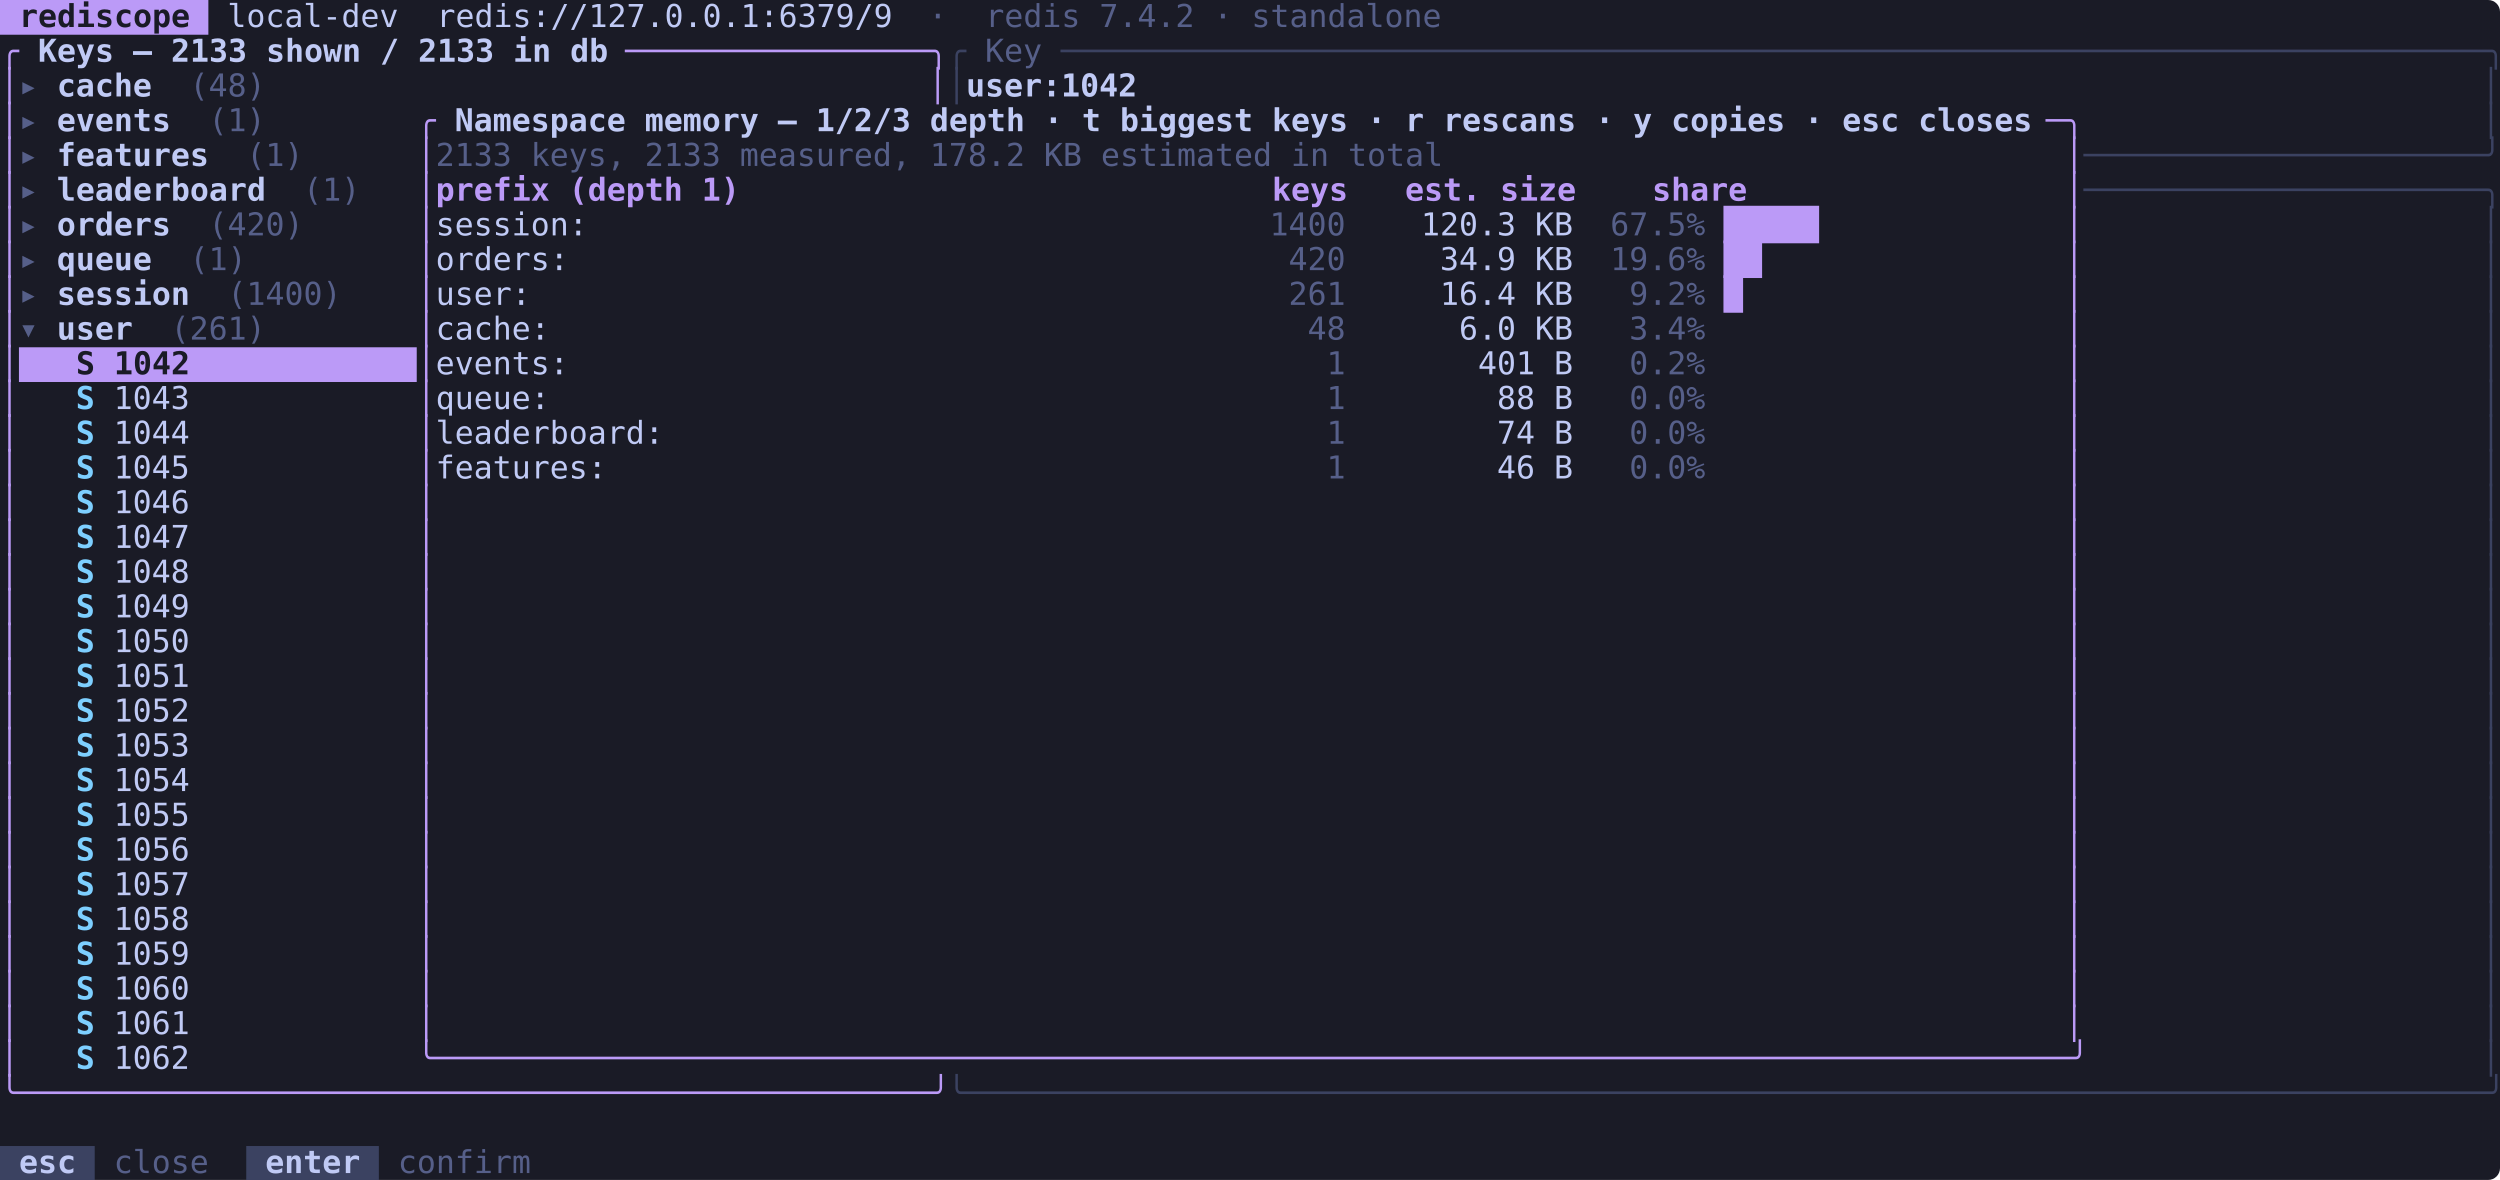
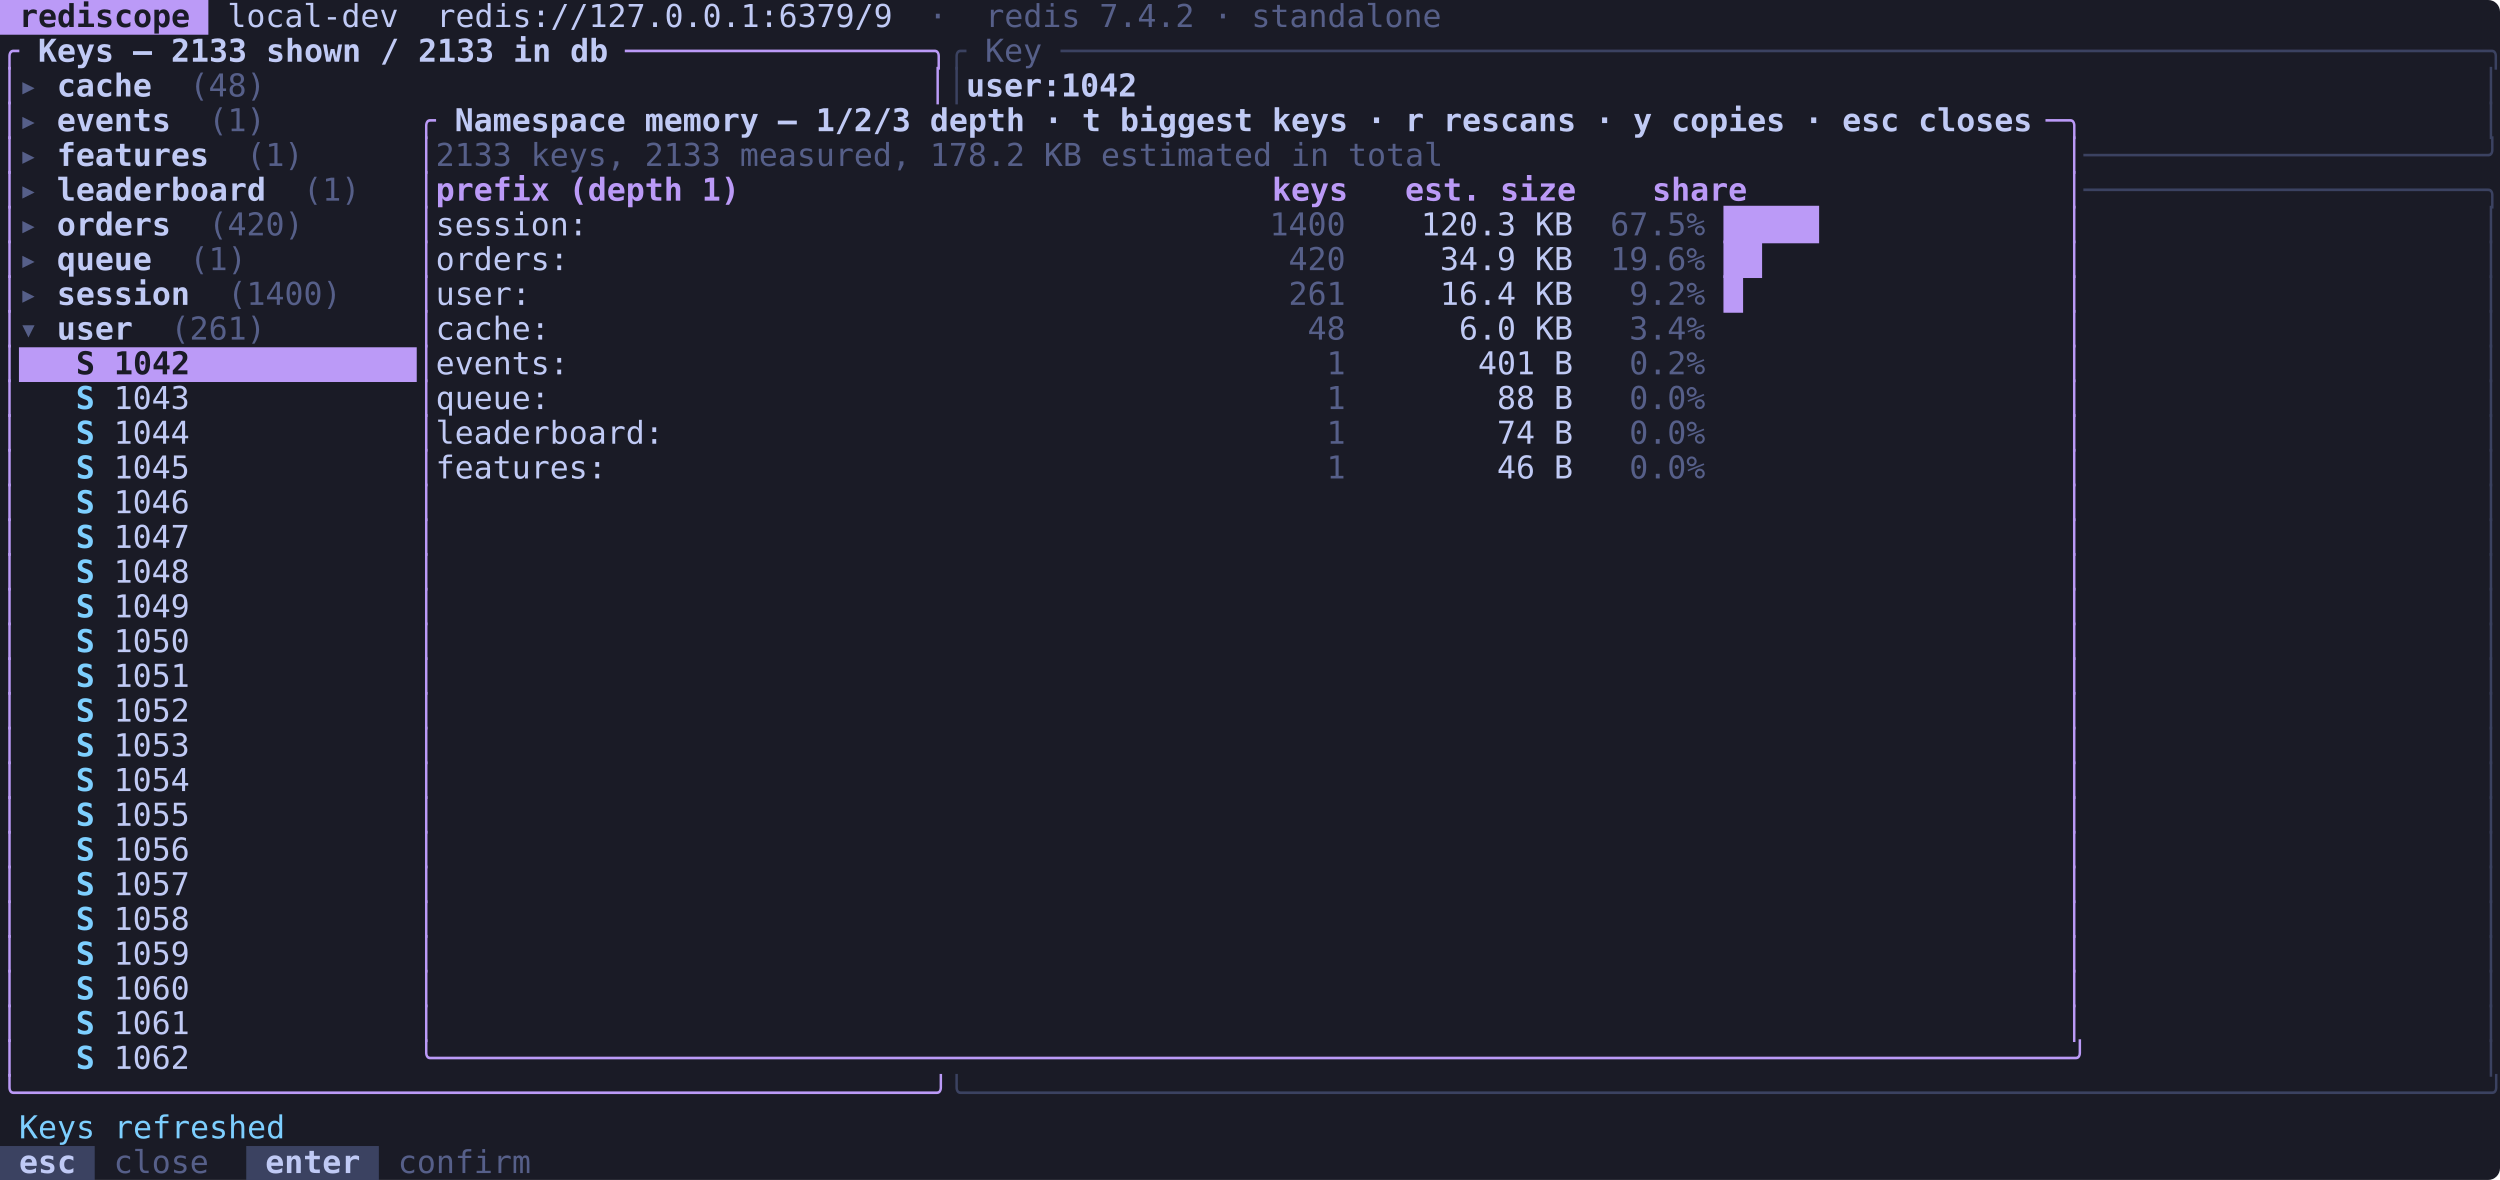
<svg xmlns="http://www.w3.org/2000/svg" viewBox="0 0 1267 598" width="1267" height="598" font-family="ui-monospace, SFMono-Regular, 'SF Mono', Menlo, Consolas, 'DejaVu Sans Mono', monospace" font-size="16">
  <rect width="1267" height="598" rx="6" fill="#1a1b26" />
  <rect x="0.0" y="0.0" width="105.6" height="17.6" fill="#bb9af7" />
  <rect x="9.6" y="176.0" width="201.6" height="17.6" fill="#bb9af7" />
  <rect x="0.0" y="580.8" width="48.0" height="17.6" fill="#3b4261" />
  <rect x="124.8" y="580.8" width="67.2" height="17.6" fill="#3b4261" />
  <text x="0.0" y="13.7" fill="#1a1b26" font-weight="600" textLength="105.6" lengthAdjust="spacingAndGlyphs" xml:space="preserve"> rediscope </text>
  <text x="105.6" y="13.7" fill="#c0caf5" textLength="345.6" lengthAdjust="spacingAndGlyphs" xml:space="preserve"> local-dev  redis://127.0.0.1:6379/9</text>
  <text x="451.2" y="13.7" fill="#565f89" textLength="278.4" lengthAdjust="spacingAndGlyphs" xml:space="preserve">  ·  redis 7.4.2 · standalone</text>
  <text x="0.0" y="31.3" fill="#bb9af7" textLength="9.6" lengthAdjust="spacingAndGlyphs" xml:space="preserve">╭</text>
  <text x="9.6" y="31.3" fill="#c0caf5" font-weight="600" textLength="307.2" lengthAdjust="spacingAndGlyphs" xml:space="preserve"> Keys — 2133 shown / 2133 in db </text>
  <text x="316.8" y="31.3" fill="#bb9af7" textLength="163.2" lengthAdjust="spacingAndGlyphs" xml:space="preserve">────────────────╮</text>
  <text x="480.0" y="31.3" fill="#3b4261" textLength="9.6" lengthAdjust="spacingAndGlyphs" xml:space="preserve">╭</text>
  <text x="489.6" y="31.3" fill="#565f89" textLength="48.0" lengthAdjust="spacingAndGlyphs" xml:space="preserve"> Key </text>
  <text x="537.6" y="31.3" fill="#3b4261" textLength="729.6" lengthAdjust="spacingAndGlyphs" xml:space="preserve">───────────────────────────────────────────────────────────────────────────╮</text>
  <text x="0.0" y="48.9" fill="#bb9af7" textLength="9.6" lengthAdjust="spacingAndGlyphs" xml:space="preserve">│</text>
  <text x="9.6" y="48.9" fill="#565f89" textLength="19.2" lengthAdjust="spacingAndGlyphs" xml:space="preserve">▸ </text>
  <text x="28.8" y="48.9" fill="#c0caf5" font-weight="600" textLength="48.0" lengthAdjust="spacingAndGlyphs" xml:space="preserve">cache</text>
  <text x="76.8" y="48.9" fill="#565f89" textLength="57.6" lengthAdjust="spacingAndGlyphs" xml:space="preserve">  (48)</text>
  <text x="470.4" y="48.9" fill="#bb9af7" textLength="9.6" lengthAdjust="spacingAndGlyphs" xml:space="preserve">│</text>
  <text x="480.0" y="48.9" fill="#3b4261" textLength="9.6" lengthAdjust="spacingAndGlyphs" xml:space="preserve">│</text>
  <text x="489.6" y="48.9" fill="#c0caf5" font-weight="600" textLength="86.4" lengthAdjust="spacingAndGlyphs" xml:space="preserve">user:1042</text>
  <text x="1257.6" y="48.9" fill="#3b4261" textLength="9.6" lengthAdjust="spacingAndGlyphs" xml:space="preserve">│</text>
  <text x="0.0" y="66.5" fill="#bb9af7" textLength="9.6" lengthAdjust="spacingAndGlyphs" xml:space="preserve">│</text>
  <text x="9.6" y="66.5" fill="#565f89" textLength="19.2" lengthAdjust="spacingAndGlyphs" xml:space="preserve">▸ </text>
  <text x="28.8" y="66.5" fill="#c0caf5" font-weight="600" textLength="57.6" lengthAdjust="spacingAndGlyphs" xml:space="preserve">events</text>
  <text x="86.4" y="66.5" fill="#565f89" textLength="48.0" lengthAdjust="spacingAndGlyphs" xml:space="preserve">  (1)</text>
  <text x="211.2" y="66.5" fill="#bb9af7" textLength="9.6" lengthAdjust="spacingAndGlyphs" xml:space="preserve">╭</text>
  <text x="220.8" y="66.5" fill="#c0caf5" font-weight="600" textLength="816.0" lengthAdjust="spacingAndGlyphs" xml:space="preserve"> Namespace memory — 1/2/3 depth · t biggest keys · r rescans · y copies · esc closes </text>
  <text x="1036.8" y="66.5" fill="#bb9af7" textLength="19.2" lengthAdjust="spacingAndGlyphs" xml:space="preserve">─╮</text>
  <text x="1257.6" y="66.5" fill="#3b4261" textLength="9.6" lengthAdjust="spacingAndGlyphs" xml:space="preserve">│</text>
  <text x="0.0" y="84.1" fill="#bb9af7" textLength="9.6" lengthAdjust="spacingAndGlyphs" xml:space="preserve">│</text>
  <text x="9.6" y="84.1" fill="#565f89" textLength="19.2" lengthAdjust="spacingAndGlyphs" xml:space="preserve">▸ </text>
  <text x="28.8" y="84.1" fill="#c0caf5" font-weight="600" textLength="76.8" lengthAdjust="spacingAndGlyphs" xml:space="preserve">features</text>
  <text x="105.6" y="84.1" fill="#565f89" textLength="48.0" lengthAdjust="spacingAndGlyphs" xml:space="preserve">  (1)</text>
  <text x="211.2" y="84.1" fill="#bb9af7" textLength="9.6" lengthAdjust="spacingAndGlyphs" xml:space="preserve">│</text>
  <text x="220.8" y="84.1" fill="#565f89" textLength="508.8" lengthAdjust="spacingAndGlyphs" xml:space="preserve">2133 keys, 2133 measured, 178.2 KB estimated in total</text>
  <text x="1046.4" y="84.1" fill="#bb9af7" textLength="9.6" lengthAdjust="spacingAndGlyphs" xml:space="preserve">│</text>
  <text x="1056.0" y="84.1" fill="#3b4261" textLength="211.2" lengthAdjust="spacingAndGlyphs" xml:space="preserve">─────────────────────╯</text>
  <text x="0.0" y="101.7" fill="#bb9af7" textLength="9.6" lengthAdjust="spacingAndGlyphs" xml:space="preserve">│</text>
  <text x="9.6" y="101.7" fill="#565f89" textLength="19.2" lengthAdjust="spacingAndGlyphs" xml:space="preserve">▸ </text>
  <text x="28.8" y="101.7" fill="#c0caf5" font-weight="600" textLength="105.6" lengthAdjust="spacingAndGlyphs" xml:space="preserve">leaderboard</text>
  <text x="134.4" y="101.7" fill="#565f89" textLength="48.0" lengthAdjust="spacingAndGlyphs" xml:space="preserve">  (1)</text>
  <text x="211.2" y="101.7" fill="#bb9af7" textLength="9.6" lengthAdjust="spacingAndGlyphs" xml:space="preserve">│</text>
  <text x="220.8" y="101.7" fill="#bb9af7" font-weight="600" textLength="662.4" lengthAdjust="spacingAndGlyphs" xml:space="preserve">prefix (depth 1)                            keys   est. size    share</text>
  <text x="1046.4" y="101.7" fill="#bb9af7" textLength="9.6" lengthAdjust="spacingAndGlyphs" xml:space="preserve">│</text>
  <text x="1056.0" y="101.7" fill="#3b4261" textLength="211.2" lengthAdjust="spacingAndGlyphs" xml:space="preserve">─────────────────────╮</text>
  <text x="0.0" y="119.3" fill="#bb9af7" textLength="9.6" lengthAdjust="spacingAndGlyphs" xml:space="preserve">│</text>
  <text x="9.6" y="119.3" fill="#565f89" textLength="19.2" lengthAdjust="spacingAndGlyphs" xml:space="preserve">▸ </text>
  <text x="28.8" y="119.3" fill="#c0caf5" font-weight="600" textLength="57.6" lengthAdjust="spacingAndGlyphs" xml:space="preserve">orders</text>
  <text x="86.4" y="119.3" fill="#565f89" textLength="67.2" lengthAdjust="spacingAndGlyphs" xml:space="preserve">  (420)</text>
  <text x="211.2" y="119.3" fill="#bb9af7" textLength="9.6" lengthAdjust="spacingAndGlyphs" xml:space="preserve">│</text>
  <text x="220.8" y="119.3" fill="#c0caf5" textLength="364.8" lengthAdjust="spacingAndGlyphs" xml:space="preserve">session:                              </text>
  <text x="585.6" y="119.3" fill="#565f89" textLength="96.0" lengthAdjust="spacingAndGlyphs" xml:space="preserve">      1400</text>
  <text x="681.6" y="119.3" fill="#c0caf5" textLength="115.2" lengthAdjust="spacingAndGlyphs" xml:space="preserve">    120.3 KB</text>
  <text x="796.8" y="119.3" fill="#565f89" textLength="76.8" lengthAdjust="spacingAndGlyphs" xml:space="preserve">  67.5% </text>
  <text x="873.6" y="119.3" fill="#bb9af7" textLength="48.0" lengthAdjust="spacingAndGlyphs" xml:space="preserve">█████</text>
  <text x="1046.4" y="119.3" fill="#bb9af7" textLength="9.6" lengthAdjust="spacingAndGlyphs" xml:space="preserve">│</text>
  <text x="1257.6" y="119.3" fill="#3b4261" textLength="9.6" lengthAdjust="spacingAndGlyphs" xml:space="preserve">│</text>
  <text x="0.0" y="136.9" fill="#bb9af7" textLength="9.6" lengthAdjust="spacingAndGlyphs" xml:space="preserve">│</text>
  <text x="9.6" y="136.9" fill="#565f89" textLength="19.2" lengthAdjust="spacingAndGlyphs" xml:space="preserve">▸ </text>
  <text x="28.8" y="136.9" fill="#c0caf5" font-weight="600" textLength="48.0" lengthAdjust="spacingAndGlyphs" xml:space="preserve">queue</text>
  <text x="76.8" y="136.9" fill="#565f89" textLength="48.0" lengthAdjust="spacingAndGlyphs" xml:space="preserve">  (1)</text>
  <text x="211.2" y="136.9" fill="#bb9af7" textLength="9.6" lengthAdjust="spacingAndGlyphs" xml:space="preserve">│</text>
  <text x="220.8" y="136.9" fill="#c0caf5" textLength="364.8" lengthAdjust="spacingAndGlyphs" xml:space="preserve">orders:                               </text>
  <text x="585.6" y="136.9" fill="#565f89" textLength="96.0" lengthAdjust="spacingAndGlyphs" xml:space="preserve">       420</text>
  <text x="681.6" y="136.9" fill="#c0caf5" textLength="115.2" lengthAdjust="spacingAndGlyphs" xml:space="preserve">     34.9 KB</text>
  <text x="796.8" y="136.9" fill="#565f89" textLength="76.8" lengthAdjust="spacingAndGlyphs" xml:space="preserve">  19.6% </text>
  <text x="873.6" y="136.9" fill="#bb9af7" textLength="19.2" lengthAdjust="spacingAndGlyphs" xml:space="preserve">██</text>
  <text x="1046.4" y="136.9" fill="#bb9af7" textLength="9.6" lengthAdjust="spacingAndGlyphs" xml:space="preserve">│</text>
  <text x="1257.6" y="136.9" fill="#3b4261" textLength="9.6" lengthAdjust="spacingAndGlyphs" xml:space="preserve">│</text>
  <text x="0.0" y="154.5" fill="#bb9af7" textLength="9.6" lengthAdjust="spacingAndGlyphs" xml:space="preserve">│</text>
  <text x="9.6" y="154.5" fill="#565f89" textLength="19.2" lengthAdjust="spacingAndGlyphs" xml:space="preserve">▸ </text>
  <text x="28.8" y="154.5" fill="#c0caf5" font-weight="600" textLength="67.2" lengthAdjust="spacingAndGlyphs" xml:space="preserve">session</text>
  <text x="96.0" y="154.5" fill="#565f89" textLength="76.8" lengthAdjust="spacingAndGlyphs" xml:space="preserve">  (1400)</text>
  <text x="211.2" y="154.5" fill="#bb9af7" textLength="9.6" lengthAdjust="spacingAndGlyphs" xml:space="preserve">│</text>
  <text x="220.8" y="154.5" fill="#c0caf5" textLength="364.8" lengthAdjust="spacingAndGlyphs" xml:space="preserve">user:                                 </text>
  <text x="585.6" y="154.5" fill="#565f89" textLength="96.0" lengthAdjust="spacingAndGlyphs" xml:space="preserve">       261</text>
  <text x="681.6" y="154.5" fill="#c0caf5" textLength="115.2" lengthAdjust="spacingAndGlyphs" xml:space="preserve">     16.4 KB</text>
  <text x="796.8" y="154.5" fill="#565f89" textLength="76.8" lengthAdjust="spacingAndGlyphs" xml:space="preserve">   9.2% </text>
  <text x="873.6" y="154.5" fill="#bb9af7" textLength="9.6" lengthAdjust="spacingAndGlyphs" xml:space="preserve">█</text>
  <text x="1046.4" y="154.5" fill="#bb9af7" textLength="9.6" lengthAdjust="spacingAndGlyphs" xml:space="preserve">│</text>
  <text x="1257.6" y="154.5" fill="#3b4261" textLength="9.6" lengthAdjust="spacingAndGlyphs" xml:space="preserve">│</text>
  <text x="0.0" y="172.1" fill="#bb9af7" textLength="9.6" lengthAdjust="spacingAndGlyphs" xml:space="preserve">│</text>
  <text x="9.6" y="172.1" fill="#565f89" textLength="19.2" lengthAdjust="spacingAndGlyphs" xml:space="preserve">▾ </text>
  <text x="28.8" y="172.1" fill="#c0caf5" font-weight="600" textLength="38.4" lengthAdjust="spacingAndGlyphs" xml:space="preserve">user</text>
  <text x="67.2" y="172.1" fill="#565f89" textLength="67.2" lengthAdjust="spacingAndGlyphs" xml:space="preserve">  (261)</text>
  <text x="211.2" y="172.1" fill="#bb9af7" textLength="9.6" lengthAdjust="spacingAndGlyphs" xml:space="preserve">│</text>
  <text x="220.8" y="172.1" fill="#c0caf5" textLength="364.8" lengthAdjust="spacingAndGlyphs" xml:space="preserve">cache:                                </text>
  <text x="585.6" y="172.1" fill="#565f89" textLength="96.0" lengthAdjust="spacingAndGlyphs" xml:space="preserve">        48</text>
  <text x="681.6" y="172.1" fill="#c0caf5" textLength="115.2" lengthAdjust="spacingAndGlyphs" xml:space="preserve">      6.0 KB</text>
  <text x="796.8" y="172.1" fill="#565f89" textLength="76.8" lengthAdjust="spacingAndGlyphs" xml:space="preserve">   3.4% </text>
  <text x="1046.4" y="172.1" fill="#bb9af7" textLength="9.6" lengthAdjust="spacingAndGlyphs" xml:space="preserve">│</text>
  <text x="1257.6" y="172.1" fill="#3b4261" textLength="9.6" lengthAdjust="spacingAndGlyphs" xml:space="preserve">│</text>
  <text x="0.0" y="189.7" fill="#bb9af7" textLength="9.6" lengthAdjust="spacingAndGlyphs" xml:space="preserve">│</text>
  <text x="9.6" y="189.7" fill="#1a1b26" font-weight="600" textLength="201.6" lengthAdjust="spacingAndGlyphs" xml:space="preserve">   S 1042            </text>
  <text x="211.2" y="189.7" fill="#bb9af7" textLength="9.6" lengthAdjust="spacingAndGlyphs" xml:space="preserve">│</text>
  <text x="220.8" y="189.7" fill="#c0caf5" textLength="364.8" lengthAdjust="spacingAndGlyphs" xml:space="preserve">events:                               </text>
  <text x="585.6" y="189.7" fill="#565f89" textLength="96.0" lengthAdjust="spacingAndGlyphs" xml:space="preserve">         1</text>
  <text x="681.6" y="189.7" fill="#c0caf5" textLength="115.2" lengthAdjust="spacingAndGlyphs" xml:space="preserve">       401 B</text>
  <text x="796.8" y="189.7" fill="#565f89" textLength="76.8" lengthAdjust="spacingAndGlyphs" xml:space="preserve">   0.2% </text>
  <text x="1046.4" y="189.7" fill="#bb9af7" textLength="9.6" lengthAdjust="spacingAndGlyphs" xml:space="preserve">│</text>
  <text x="1257.6" y="189.7" fill="#3b4261" textLength="9.6" lengthAdjust="spacingAndGlyphs" xml:space="preserve">│</text>
  <text x="0.0" y="207.3" fill="#bb9af7" textLength="9.6" lengthAdjust="spacingAndGlyphs" xml:space="preserve">│</text>
  <text x="38.4" y="207.3" fill="#7dcfff" font-weight="600" textLength="19.2" lengthAdjust="spacingAndGlyphs" xml:space="preserve">S </text>
  <text x="57.6" y="207.3" fill="#c0caf5" textLength="153.6" lengthAdjust="spacingAndGlyphs" xml:space="preserve">1043            </text>
  <text x="211.2" y="207.3" fill="#bb9af7" textLength="9.6" lengthAdjust="spacingAndGlyphs" xml:space="preserve">│</text>
  <text x="220.8" y="207.3" fill="#c0caf5" textLength="364.8" lengthAdjust="spacingAndGlyphs" xml:space="preserve">queue:                                </text>
  <text x="585.6" y="207.3" fill="#565f89" textLength="96.0" lengthAdjust="spacingAndGlyphs" xml:space="preserve">         1</text>
  <text x="681.6" y="207.3" fill="#c0caf5" textLength="115.2" lengthAdjust="spacingAndGlyphs" xml:space="preserve">        88 B</text>
  <text x="796.8" y="207.3" fill="#565f89" textLength="76.8" lengthAdjust="spacingAndGlyphs" xml:space="preserve">   0.0% </text>
  <text x="1046.4" y="207.3" fill="#bb9af7" textLength="9.6" lengthAdjust="spacingAndGlyphs" xml:space="preserve">│</text>
  <text x="1257.6" y="207.3" fill="#3b4261" textLength="9.6" lengthAdjust="spacingAndGlyphs" xml:space="preserve">│</text>
  <text x="0.0" y="224.9" fill="#bb9af7" textLength="9.6" lengthAdjust="spacingAndGlyphs" xml:space="preserve">│</text>
  <text x="38.4" y="224.9" fill="#7dcfff" font-weight="600" textLength="19.2" lengthAdjust="spacingAndGlyphs" xml:space="preserve">S </text>
  <text x="57.6" y="224.9" fill="#c0caf5" textLength="153.6" lengthAdjust="spacingAndGlyphs" xml:space="preserve">1044            </text>
  <text x="211.2" y="224.9" fill="#bb9af7" textLength="9.6" lengthAdjust="spacingAndGlyphs" xml:space="preserve">│</text>
  <text x="220.8" y="224.9" fill="#c0caf5" textLength="364.8" lengthAdjust="spacingAndGlyphs" xml:space="preserve">leaderboard:                          </text>
  <text x="585.6" y="224.9" fill="#565f89" textLength="96.0" lengthAdjust="spacingAndGlyphs" xml:space="preserve">         1</text>
  <text x="681.6" y="224.9" fill="#c0caf5" textLength="115.2" lengthAdjust="spacingAndGlyphs" xml:space="preserve">        74 B</text>
  <text x="796.8" y="224.9" fill="#565f89" textLength="76.8" lengthAdjust="spacingAndGlyphs" xml:space="preserve">   0.0% </text>
  <text x="1046.4" y="224.9" fill="#bb9af7" textLength="9.6" lengthAdjust="spacingAndGlyphs" xml:space="preserve">│</text>
  <text x="1257.6" y="224.9" fill="#3b4261" textLength="9.6" lengthAdjust="spacingAndGlyphs" xml:space="preserve">│</text>
  <text x="0.0" y="242.5" fill="#bb9af7" textLength="9.6" lengthAdjust="spacingAndGlyphs" xml:space="preserve">│</text>
  <text x="38.4" y="242.5" fill="#7dcfff" font-weight="600" textLength="19.2" lengthAdjust="spacingAndGlyphs" xml:space="preserve">S </text>
  <text x="57.6" y="242.5" fill="#c0caf5" textLength="153.6" lengthAdjust="spacingAndGlyphs" xml:space="preserve">1045            </text>
  <text x="211.2" y="242.5" fill="#bb9af7" textLength="9.6" lengthAdjust="spacingAndGlyphs" xml:space="preserve">│</text>
  <text x="220.8" y="242.5" fill="#c0caf5" textLength="364.8" lengthAdjust="spacingAndGlyphs" xml:space="preserve">features:                             </text>
  <text x="585.6" y="242.5" fill="#565f89" textLength="96.0" lengthAdjust="spacingAndGlyphs" xml:space="preserve">         1</text>
  <text x="681.6" y="242.5" fill="#c0caf5" textLength="115.2" lengthAdjust="spacingAndGlyphs" xml:space="preserve">        46 B</text>
  <text x="796.8" y="242.5" fill="#565f89" textLength="76.8" lengthAdjust="spacingAndGlyphs" xml:space="preserve">   0.0% </text>
  <text x="1046.4" y="242.5" fill="#bb9af7" textLength="9.6" lengthAdjust="spacingAndGlyphs" xml:space="preserve">│</text>
  <text x="1257.6" y="242.5" fill="#3b4261" textLength="9.6" lengthAdjust="spacingAndGlyphs" xml:space="preserve">│</text>
  <text x="0.0" y="260.1" fill="#bb9af7" textLength="9.6" lengthAdjust="spacingAndGlyphs" xml:space="preserve">│</text>
  <text x="38.4" y="260.1" fill="#7dcfff" font-weight="600" textLength="19.2" lengthAdjust="spacingAndGlyphs" xml:space="preserve">S </text>
  <text x="57.6" y="260.1" fill="#c0caf5" textLength="153.6" lengthAdjust="spacingAndGlyphs" xml:space="preserve">1046            </text>
  <text x="211.2" y="260.1" fill="#bb9af7" textLength="9.6" lengthAdjust="spacingAndGlyphs" xml:space="preserve">│</text>
  <text x="1046.4" y="260.1" fill="#bb9af7" textLength="9.6" lengthAdjust="spacingAndGlyphs" xml:space="preserve">│</text>
  <text x="1257.6" y="260.1" fill="#3b4261" textLength="9.6" lengthAdjust="spacingAndGlyphs" xml:space="preserve">│</text>
  <text x="0.0" y="277.7" fill="#bb9af7" textLength="9.6" lengthAdjust="spacingAndGlyphs" xml:space="preserve">│</text>
  <text x="38.4" y="277.7" fill="#7dcfff" font-weight="600" textLength="19.2" lengthAdjust="spacingAndGlyphs" xml:space="preserve">S </text>
  <text x="57.6" y="277.7" fill="#c0caf5" textLength="153.6" lengthAdjust="spacingAndGlyphs" xml:space="preserve">1047            </text>
  <text x="211.2" y="277.7" fill="#bb9af7" textLength="9.6" lengthAdjust="spacingAndGlyphs" xml:space="preserve">│</text>
  <text x="1046.4" y="277.7" fill="#bb9af7" textLength="9.6" lengthAdjust="spacingAndGlyphs" xml:space="preserve">│</text>
  <text x="1257.6" y="277.7" fill="#3b4261" textLength="9.6" lengthAdjust="spacingAndGlyphs" xml:space="preserve">│</text>
  <text x="0.0" y="295.3" fill="#bb9af7" textLength="9.6" lengthAdjust="spacingAndGlyphs" xml:space="preserve">│</text>
  <text x="38.4" y="295.3" fill="#7dcfff" font-weight="600" textLength="19.2" lengthAdjust="spacingAndGlyphs" xml:space="preserve">S </text>
  <text x="57.6" y="295.3" fill="#c0caf5" textLength="153.6" lengthAdjust="spacingAndGlyphs" xml:space="preserve">1048            </text>
  <text x="211.2" y="295.3" fill="#bb9af7" textLength="9.6" lengthAdjust="spacingAndGlyphs" xml:space="preserve">│</text>
  <text x="1046.4" y="295.3" fill="#bb9af7" textLength="9.6" lengthAdjust="spacingAndGlyphs" xml:space="preserve">│</text>
  <text x="1257.6" y="295.3" fill="#3b4261" textLength="9.6" lengthAdjust="spacingAndGlyphs" xml:space="preserve">│</text>
  <text x="0.0" y="312.9" fill="#bb9af7" textLength="9.6" lengthAdjust="spacingAndGlyphs" xml:space="preserve">│</text>
  <text x="38.4" y="312.9" fill="#7dcfff" font-weight="600" textLength="19.2" lengthAdjust="spacingAndGlyphs" xml:space="preserve">S </text>
  <text x="57.6" y="312.9" fill="#c0caf5" textLength="153.6" lengthAdjust="spacingAndGlyphs" xml:space="preserve">1049            </text>
  <text x="211.2" y="312.9" fill="#bb9af7" textLength="9.6" lengthAdjust="spacingAndGlyphs" xml:space="preserve">│</text>
  <text x="1046.4" y="312.9" fill="#bb9af7" textLength="9.6" lengthAdjust="spacingAndGlyphs" xml:space="preserve">│</text>
  <text x="1257.6" y="312.9" fill="#3b4261" textLength="9.6" lengthAdjust="spacingAndGlyphs" xml:space="preserve">│</text>
  <text x="0.0" y="330.5" fill="#bb9af7" textLength="9.6" lengthAdjust="spacingAndGlyphs" xml:space="preserve">│</text>
  <text x="38.4" y="330.5" fill="#7dcfff" font-weight="600" textLength="19.2" lengthAdjust="spacingAndGlyphs" xml:space="preserve">S </text>
  <text x="57.6" y="330.5" fill="#c0caf5" textLength="153.6" lengthAdjust="spacingAndGlyphs" xml:space="preserve">1050            </text>
  <text x="211.2" y="330.5" fill="#bb9af7" textLength="9.6" lengthAdjust="spacingAndGlyphs" xml:space="preserve">│</text>
  <text x="1046.4" y="330.5" fill="#bb9af7" textLength="9.6" lengthAdjust="spacingAndGlyphs" xml:space="preserve">│</text>
  <text x="1257.6" y="330.5" fill="#3b4261" textLength="9.6" lengthAdjust="spacingAndGlyphs" xml:space="preserve">│</text>
  <text x="0.0" y="348.1" fill="#bb9af7" textLength="9.6" lengthAdjust="spacingAndGlyphs" xml:space="preserve">│</text>
  <text x="38.4" y="348.1" fill="#7dcfff" font-weight="600" textLength="19.2" lengthAdjust="spacingAndGlyphs" xml:space="preserve">S </text>
  <text x="57.6" y="348.1" fill="#c0caf5" textLength="153.6" lengthAdjust="spacingAndGlyphs" xml:space="preserve">1051            </text>
  <text x="211.2" y="348.1" fill="#bb9af7" textLength="9.6" lengthAdjust="spacingAndGlyphs" xml:space="preserve">│</text>
  <text x="1046.4" y="348.1" fill="#bb9af7" textLength="9.6" lengthAdjust="spacingAndGlyphs" xml:space="preserve">│</text>
  <text x="1257.6" y="348.1" fill="#3b4261" textLength="9.6" lengthAdjust="spacingAndGlyphs" xml:space="preserve">│</text>
  <text x="0.0" y="365.7" fill="#bb9af7" textLength="9.6" lengthAdjust="spacingAndGlyphs" xml:space="preserve">│</text>
  <text x="38.4" y="365.7" fill="#7dcfff" font-weight="600" textLength="19.2" lengthAdjust="spacingAndGlyphs" xml:space="preserve">S </text>
  <text x="57.6" y="365.7" fill="#c0caf5" textLength="153.6" lengthAdjust="spacingAndGlyphs" xml:space="preserve">1052            </text>
  <text x="211.2" y="365.7" fill="#bb9af7" textLength="9.6" lengthAdjust="spacingAndGlyphs" xml:space="preserve">│</text>
  <text x="1046.4" y="365.7" fill="#bb9af7" textLength="9.6" lengthAdjust="spacingAndGlyphs" xml:space="preserve">│</text>
  <text x="1257.6" y="365.7" fill="#3b4261" textLength="9.6" lengthAdjust="spacingAndGlyphs" xml:space="preserve">│</text>
  <text x="0.0" y="383.3" fill="#bb9af7" textLength="9.6" lengthAdjust="spacingAndGlyphs" xml:space="preserve">│</text>
  <text x="38.4" y="383.3" fill="#7dcfff" font-weight="600" textLength="19.2" lengthAdjust="spacingAndGlyphs" xml:space="preserve">S </text>
  <text x="57.6" y="383.3" fill="#c0caf5" textLength="153.6" lengthAdjust="spacingAndGlyphs" xml:space="preserve">1053            </text>
  <text x="211.2" y="383.3" fill="#bb9af7" textLength="9.6" lengthAdjust="spacingAndGlyphs" xml:space="preserve">│</text>
  <text x="1046.4" y="383.3" fill="#bb9af7" textLength="9.6" lengthAdjust="spacingAndGlyphs" xml:space="preserve">│</text>
  <text x="1257.6" y="383.3" fill="#3b4261" textLength="9.6" lengthAdjust="spacingAndGlyphs" xml:space="preserve">│</text>
  <text x="0.0" y="400.9" fill="#bb9af7" textLength="9.6" lengthAdjust="spacingAndGlyphs" xml:space="preserve">│</text>
  <text x="38.4" y="400.9" fill="#7dcfff" font-weight="600" textLength="19.2" lengthAdjust="spacingAndGlyphs" xml:space="preserve">S </text>
  <text x="57.6" y="400.9" fill="#c0caf5" textLength="153.6" lengthAdjust="spacingAndGlyphs" xml:space="preserve">1054            </text>
  <text x="211.2" y="400.9" fill="#bb9af7" textLength="9.6" lengthAdjust="spacingAndGlyphs" xml:space="preserve">│</text>
  <text x="1046.4" y="400.9" fill="#bb9af7" textLength="9.6" lengthAdjust="spacingAndGlyphs" xml:space="preserve">│</text>
  <text x="1257.6" y="400.9" fill="#3b4261" textLength="9.6" lengthAdjust="spacingAndGlyphs" xml:space="preserve">│</text>
  <text x="0.0" y="418.5" fill="#bb9af7" textLength="9.6" lengthAdjust="spacingAndGlyphs" xml:space="preserve">│</text>
  <text x="38.4" y="418.5" fill="#7dcfff" font-weight="600" textLength="19.2" lengthAdjust="spacingAndGlyphs" xml:space="preserve">S </text>
  <text x="57.6" y="418.5" fill="#c0caf5" textLength="153.6" lengthAdjust="spacingAndGlyphs" xml:space="preserve">1055            </text>
  <text x="211.2" y="418.5" fill="#bb9af7" textLength="9.6" lengthAdjust="spacingAndGlyphs" xml:space="preserve">│</text>
  <text x="1046.4" y="418.5" fill="#bb9af7" textLength="9.6" lengthAdjust="spacingAndGlyphs" xml:space="preserve">│</text>
  <text x="1257.6" y="418.5" fill="#3b4261" textLength="9.6" lengthAdjust="spacingAndGlyphs" xml:space="preserve">│</text>
  <text x="0.0" y="436.1" fill="#bb9af7" textLength="9.6" lengthAdjust="spacingAndGlyphs" xml:space="preserve">│</text>
  <text x="38.4" y="436.1" fill="#7dcfff" font-weight="600" textLength="19.2" lengthAdjust="spacingAndGlyphs" xml:space="preserve">S </text>
  <text x="57.6" y="436.1" fill="#c0caf5" textLength="153.6" lengthAdjust="spacingAndGlyphs" xml:space="preserve">1056            </text>
  <text x="211.2" y="436.1" fill="#bb9af7" textLength="9.6" lengthAdjust="spacingAndGlyphs" xml:space="preserve">│</text>
  <text x="1046.4" y="436.1" fill="#bb9af7" textLength="9.6" lengthAdjust="spacingAndGlyphs" xml:space="preserve">│</text>
  <text x="1257.6" y="436.1" fill="#3b4261" textLength="9.6" lengthAdjust="spacingAndGlyphs" xml:space="preserve">│</text>
  <text x="0.0" y="453.7" fill="#bb9af7" textLength="9.6" lengthAdjust="spacingAndGlyphs" xml:space="preserve">│</text>
  <text x="38.4" y="453.7" fill="#7dcfff" font-weight="600" textLength="19.2" lengthAdjust="spacingAndGlyphs" xml:space="preserve">S </text>
  <text x="57.6" y="453.7" fill="#c0caf5" textLength="153.6" lengthAdjust="spacingAndGlyphs" xml:space="preserve">1057            </text>
  <text x="211.2" y="453.7" fill="#bb9af7" textLength="9.6" lengthAdjust="spacingAndGlyphs" xml:space="preserve">│</text>
  <text x="1046.4" y="453.7" fill="#bb9af7" textLength="9.6" lengthAdjust="spacingAndGlyphs" xml:space="preserve">│</text>
  <text x="1257.6" y="453.7" fill="#3b4261" textLength="9.6" lengthAdjust="spacingAndGlyphs" xml:space="preserve">│</text>
  <text x="0.0" y="471.3" fill="#bb9af7" textLength="9.6" lengthAdjust="spacingAndGlyphs" xml:space="preserve">│</text>
  <text x="38.4" y="471.3" fill="#7dcfff" font-weight="600" textLength="19.2" lengthAdjust="spacingAndGlyphs" xml:space="preserve">S </text>
  <text x="57.6" y="471.3" fill="#c0caf5" textLength="153.6" lengthAdjust="spacingAndGlyphs" xml:space="preserve">1058            </text>
  <text x="211.2" y="471.3" fill="#bb9af7" textLength="9.6" lengthAdjust="spacingAndGlyphs" xml:space="preserve">│</text>
  <text x="1046.4" y="471.3" fill="#bb9af7" textLength="9.6" lengthAdjust="spacingAndGlyphs" xml:space="preserve">│</text>
  <text x="1257.6" y="471.3" fill="#3b4261" textLength="9.6" lengthAdjust="spacingAndGlyphs" xml:space="preserve">│</text>
  <text x="0.0" y="488.9" fill="#bb9af7" textLength="9.6" lengthAdjust="spacingAndGlyphs" xml:space="preserve">│</text>
  <text x="38.4" y="488.9" fill="#7dcfff" font-weight="600" textLength="19.2" lengthAdjust="spacingAndGlyphs" xml:space="preserve">S </text>
  <text x="57.6" y="488.9" fill="#c0caf5" textLength="153.6" lengthAdjust="spacingAndGlyphs" xml:space="preserve">1059            </text>
  <text x="211.2" y="488.9" fill="#bb9af7" textLength="9.6" lengthAdjust="spacingAndGlyphs" xml:space="preserve">│</text>
  <text x="1046.4" y="488.9" fill="#bb9af7" textLength="9.6" lengthAdjust="spacingAndGlyphs" xml:space="preserve">│</text>
  <text x="1257.6" y="488.9" fill="#3b4261" textLength="9.6" lengthAdjust="spacingAndGlyphs" xml:space="preserve">│</text>
  <text x="0.0" y="506.5" fill="#bb9af7" textLength="9.6" lengthAdjust="spacingAndGlyphs" xml:space="preserve">│</text>
  <text x="38.4" y="506.5" fill="#7dcfff" font-weight="600" textLength="19.2" lengthAdjust="spacingAndGlyphs" xml:space="preserve">S </text>
  <text x="57.6" y="506.5" fill="#c0caf5" textLength="153.6" lengthAdjust="spacingAndGlyphs" xml:space="preserve">1060            </text>
  <text x="211.2" y="506.5" fill="#bb9af7" textLength="9.6" lengthAdjust="spacingAndGlyphs" xml:space="preserve">│</text>
  <text x="1046.4" y="506.5" fill="#bb9af7" textLength="9.6" lengthAdjust="spacingAndGlyphs" xml:space="preserve">│</text>
  <text x="1257.6" y="506.5" fill="#3b4261" textLength="9.6" lengthAdjust="spacingAndGlyphs" xml:space="preserve">│</text>
  <text x="0.0" y="524.1" fill="#bb9af7" textLength="9.6" lengthAdjust="spacingAndGlyphs" xml:space="preserve">│</text>
  <text x="38.4" y="524.1" fill="#7dcfff" font-weight="600" textLength="19.2" lengthAdjust="spacingAndGlyphs" xml:space="preserve">S </text>
  <text x="57.6" y="524.1" fill="#c0caf5" textLength="153.6" lengthAdjust="spacingAndGlyphs" xml:space="preserve">1061            </text>
  <text x="211.2" y="524.1" fill="#bb9af7" textLength="9.6" lengthAdjust="spacingAndGlyphs" xml:space="preserve">│</text>
  <text x="1046.4" y="524.1" fill="#bb9af7" textLength="9.6" lengthAdjust="spacingAndGlyphs" xml:space="preserve">│</text>
  <text x="1257.6" y="524.1" fill="#3b4261" textLength="9.6" lengthAdjust="spacingAndGlyphs" xml:space="preserve">│</text>
  <text x="0.0" y="541.7" fill="#bb9af7" textLength="9.6" lengthAdjust="spacingAndGlyphs" xml:space="preserve">│</text>
  <text x="38.4" y="541.7" fill="#7dcfff" font-weight="600" textLength="19.2" lengthAdjust="spacingAndGlyphs" xml:space="preserve">S </text>
  <text x="57.6" y="541.7" fill="#c0caf5" textLength="153.6" lengthAdjust="spacingAndGlyphs" xml:space="preserve">1062            </text>
  <text x="211.2" y="541.7" fill="#bb9af7" textLength="844.8" lengthAdjust="spacingAndGlyphs" xml:space="preserve">╰──────────────────────────────────────────────────────────────────────────────────────╯</text>
  <text x="1257.6" y="541.7" fill="#3b4261" textLength="9.6" lengthAdjust="spacingAndGlyphs" xml:space="preserve">│</text>
  <text x="0.0" y="559.3" fill="#bb9af7" textLength="480.0" lengthAdjust="spacingAndGlyphs" xml:space="preserve">╰────────────────────────────────────────────────╯</text>
  <text x="480.0" y="559.3" fill="#3b4261" textLength="787.2" lengthAdjust="spacingAndGlyphs" xml:space="preserve">╰────────────────────────────────────────────────────────────────────────────────╯</text>
+   <text x="0.0" y="576.9" fill="#7dcfff" textLength="144.0" lengthAdjust="spacingAndGlyphs" xml:space="preserve"> Keys refreshed</text>
  <text x="0.0" y="594.5" fill="#c0caf5" font-weight="600" textLength="48.0" lengthAdjust="spacingAndGlyphs" xml:space="preserve"> esc </text>
  <text x="48.0" y="594.5" fill="#565f89" textLength="76.8" lengthAdjust="spacingAndGlyphs" xml:space="preserve"> close  </text>
  <text x="124.8" y="594.5" fill="#c0caf5" font-weight="600" textLength="67.2" lengthAdjust="spacingAndGlyphs" xml:space="preserve"> enter </text>
  <text x="192.0" y="594.5" fill="#565f89" textLength="96.0" lengthAdjust="spacingAndGlyphs" xml:space="preserve"> confirm  </text>
</svg>
